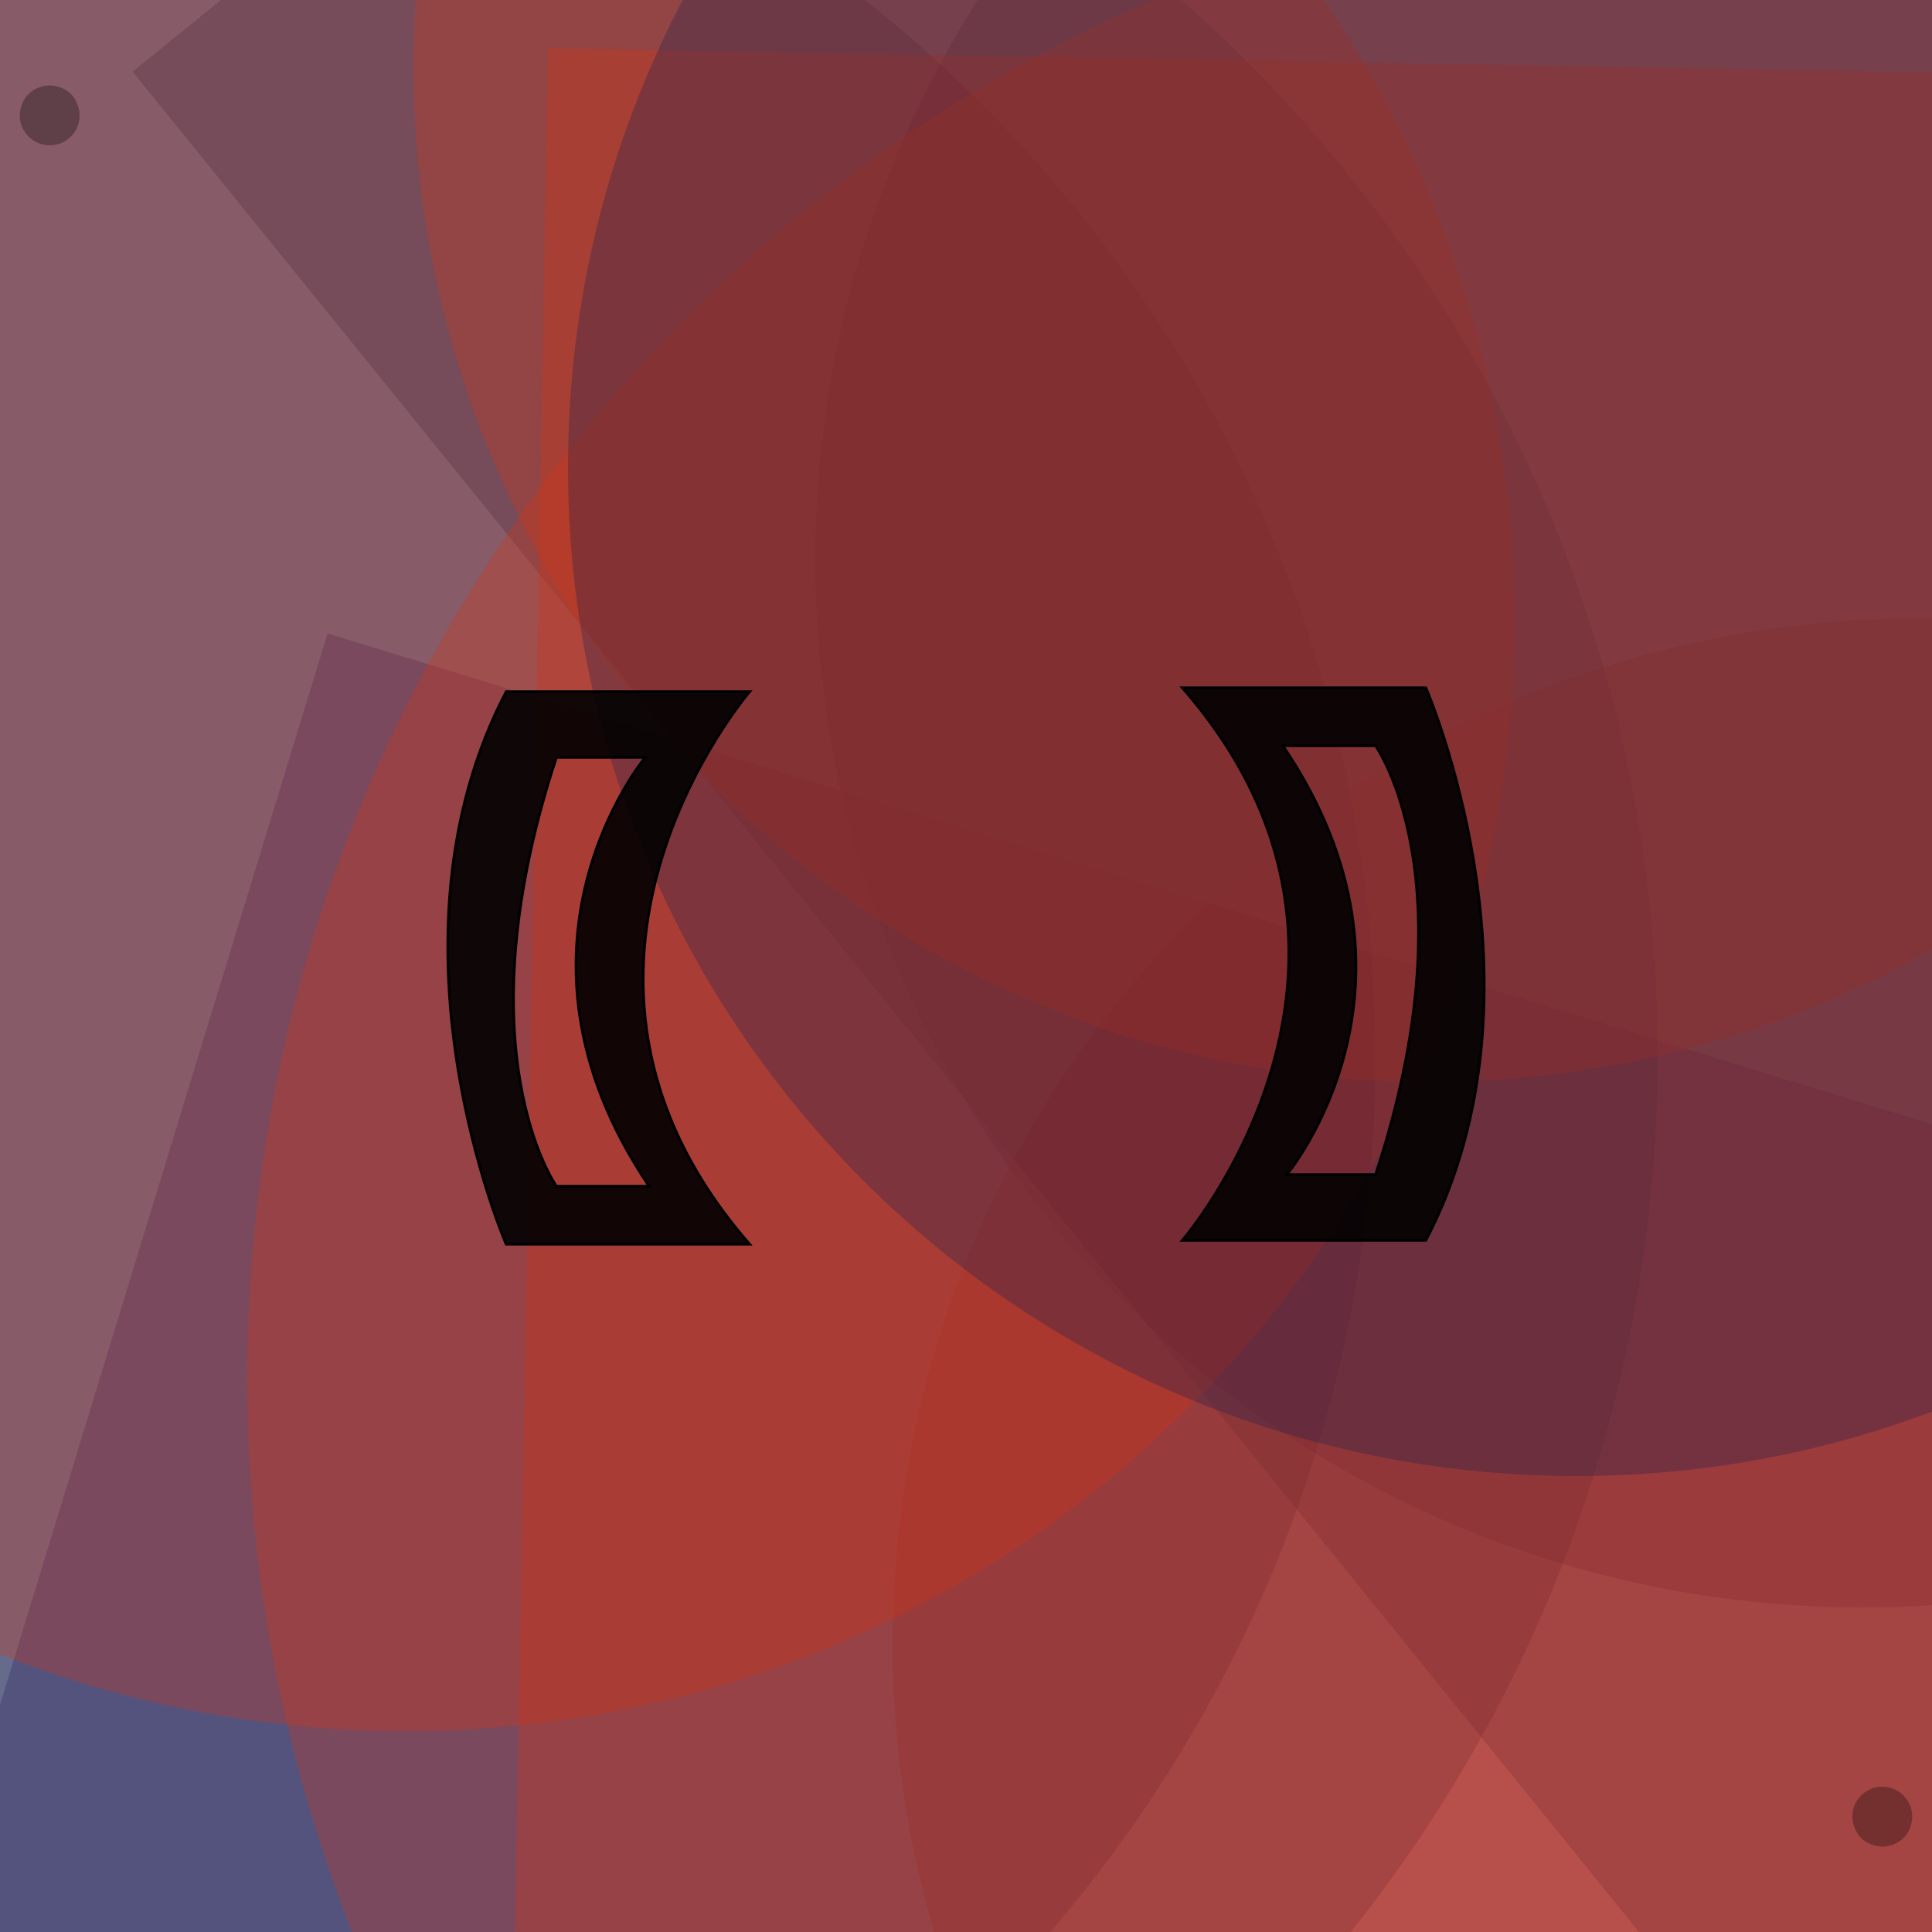
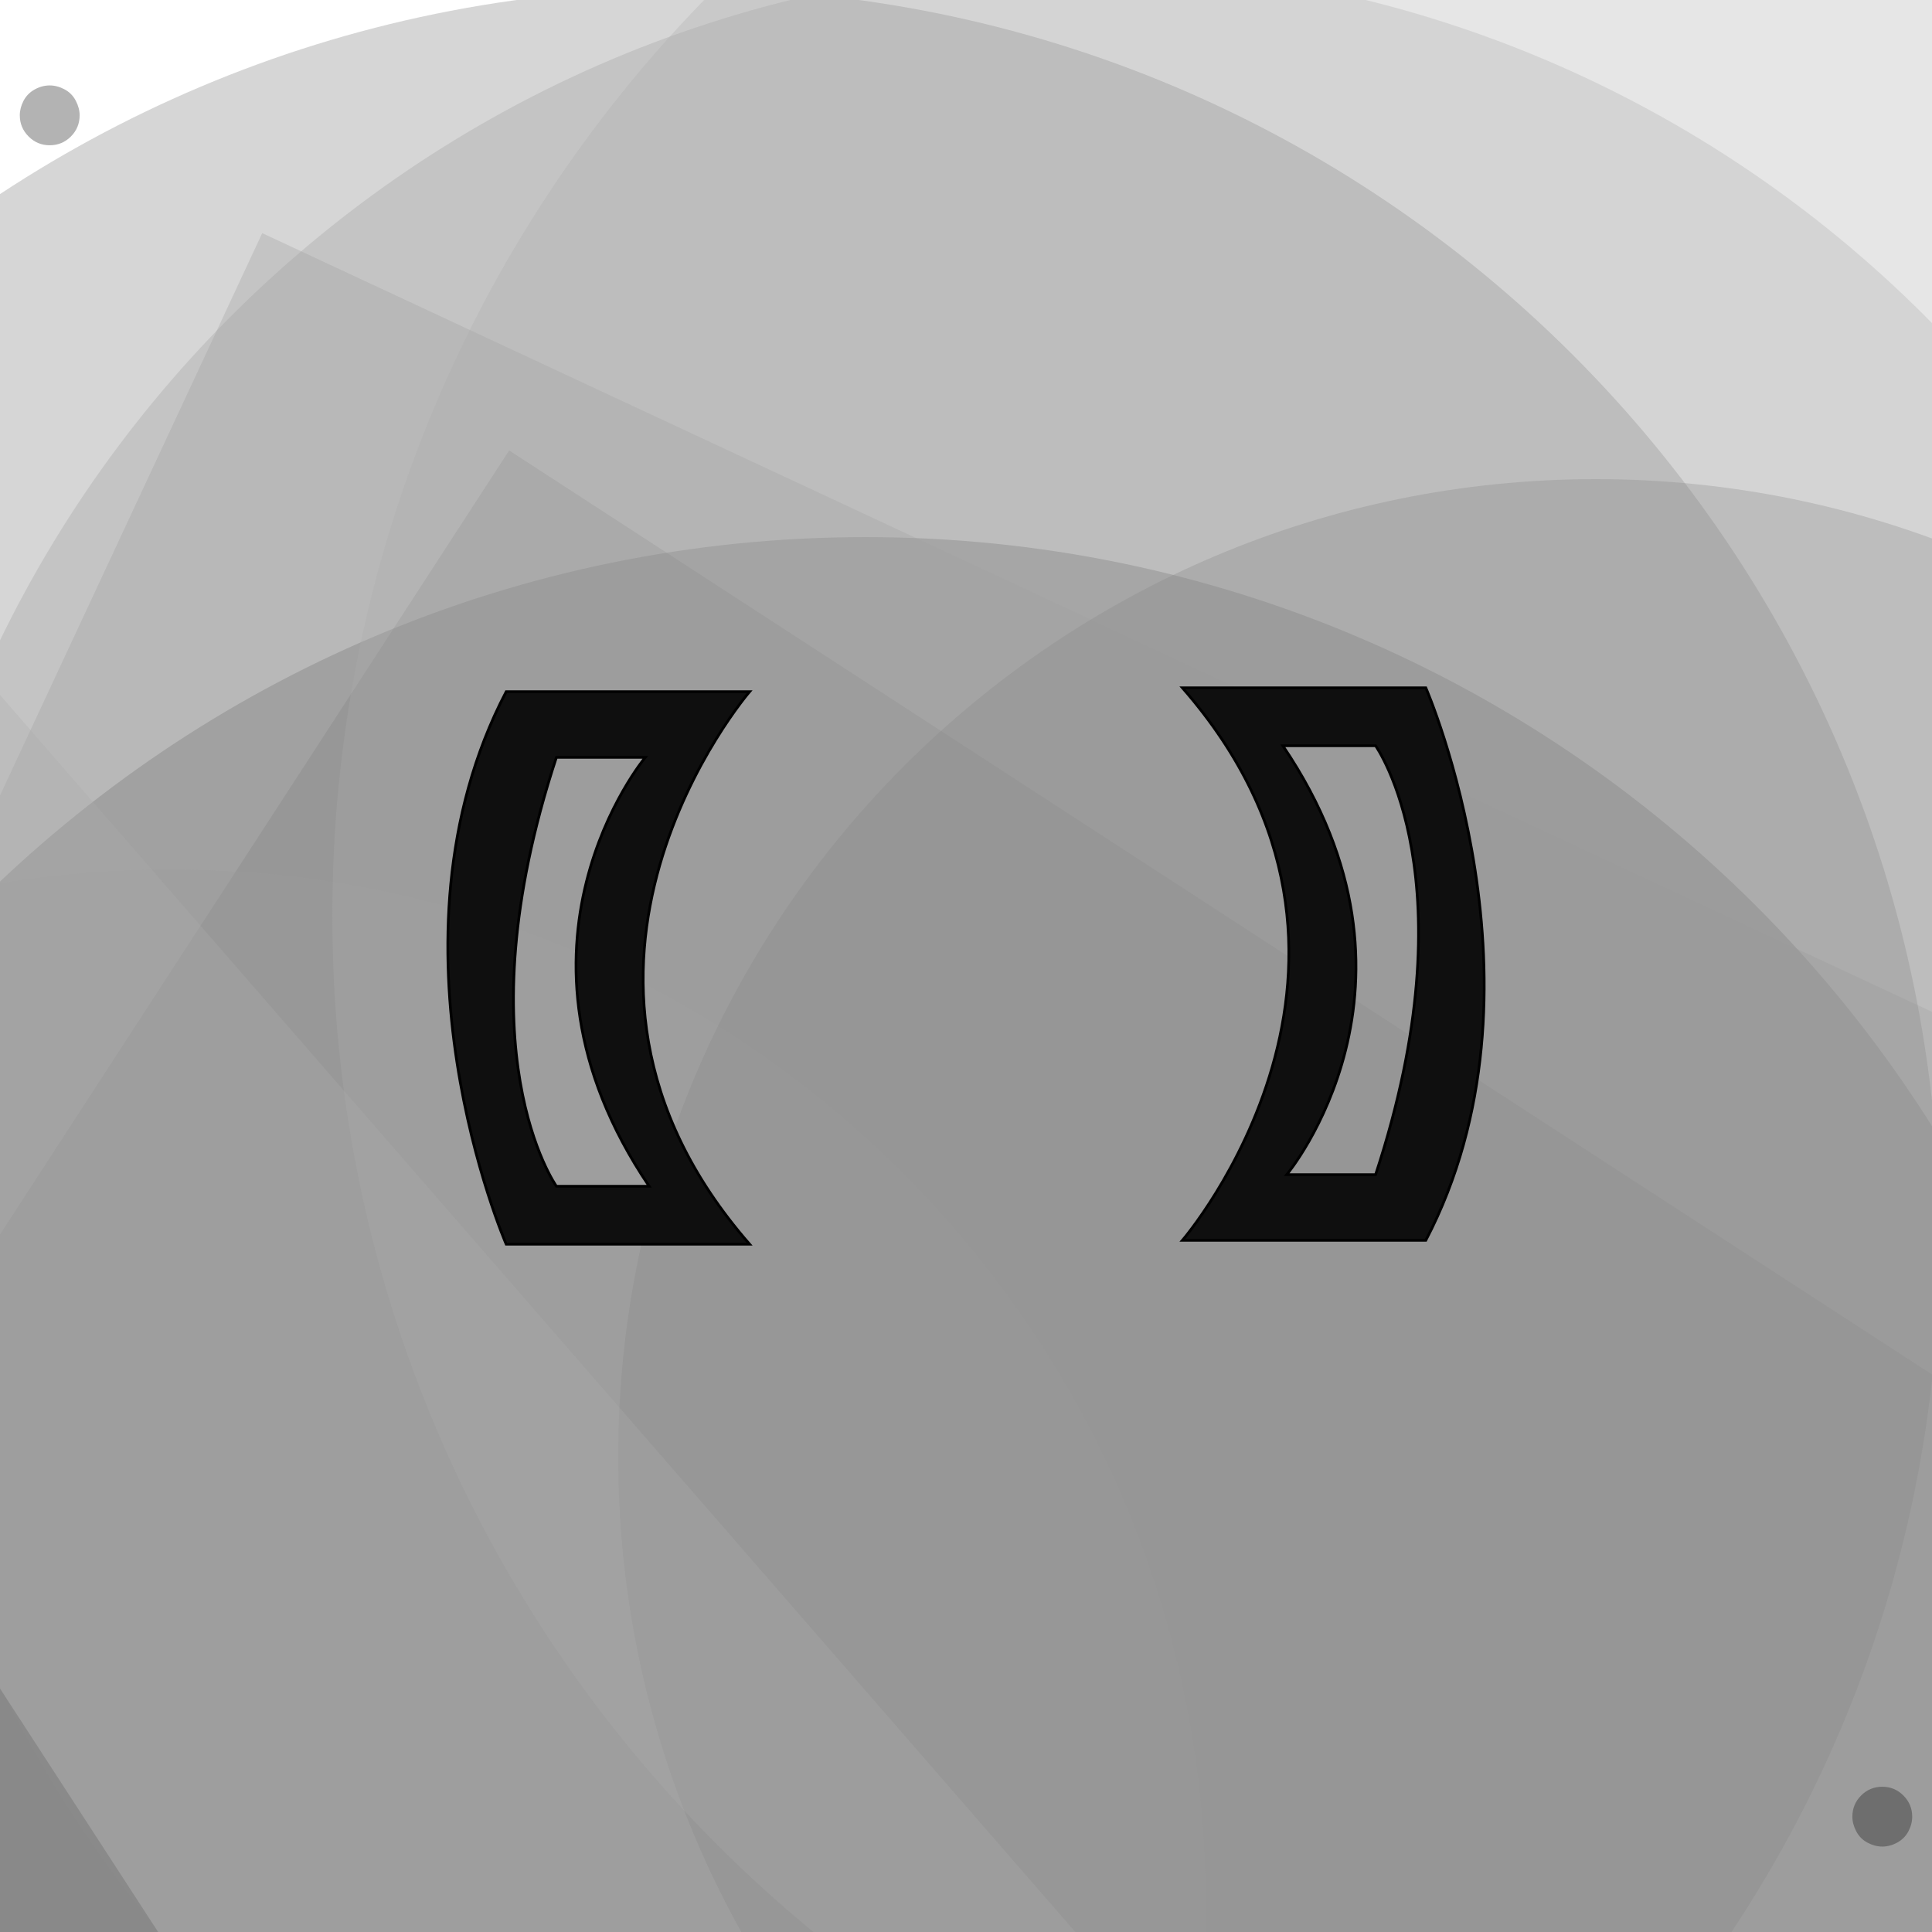
<svg xmlns="http://www.w3.org/2000/svg" width="500" height="500" viewbox="0 0 500 500" style="background-color:#111111">
  <g fill-opacity="0.3">
-     <circle fill="#15204e" cx="482" cy="145" r="271" />
-     <rect fill="#550e8a" x="129" y="132" width="750" height="590" transform="rotate(17)" />
-     <rect fill="#15204e" x="229" y="196" width="704" height="610" transform="rotate(185)" />
-     <circle fill="#d53211" cx="496" cy="425" r="265" />
-     <rect fill="#15204e" x="62" y="242" width="694" height="790" transform="rotate(65)" />
-     <rect fill="#15204e" x="15" y="36" width="552" height="676" transform="rotate(321)" />
-     <circle fill="#15204e" cx="8" cy="273" r="348" />
-     <circle fill="#15204e" cx="258" cy="273" r="382" />
-     <circle fill="#15204e" cx="65" cy="273" r="364" />
-     <rect fill="#d53211" x="142" y="10" width="700" height="744" transform="rotate(1)" />
-     <circle fill="#d53211" cx="453" cy="357" r="389" />
-     <circle fill="#d53211" cx="370" cy="17" r="263" />
-     <circle fill="#d53211" cx="105" cy="161" r="287" />
-     <circle fill="#15204e" cx="408" cy="121" r="261" />
-     <rect fill="#d53211" x="179" y="140" width="628" height="574" transform="rotate(209)" />
+     <rect fill="#777777" x="174" y="26" width="800" height="548" transform="rotate(33)" />
+     <circle fill="#222222" cx="224" cy="465" r="326" />
+     <rect fill="#222222" x="96" y="98" width="604" height="576" transform="rotate(97)" />
+     <rect fill="#AAAAAA" x="87" y="26" width="690" height="594" transform="rotate(25)" />
+     <circle fill="#AAAAAA" cx="44" cy="493" r="268" />
+     <circle fill="#AAAAAA" cx="279" cy="301" r="310" />
+     <rect fill="#AAAAAA" x="225" y="164" width="692" height="662" transform="rotate(281)" />
+     <rect fill="#AAAAAA" x="62" y="142" width="744" height="616" transform="rotate(225)" />
+     <circle fill="#777777" cx="413" cy="377" r="253" />
+     <rect fill="#AAAAAA" x="180" y="186" width="524" height="698" transform="rotate(209)" />
+     <rect fill="#777777" x="51" y="48" width="736" height="548" transform="rotate(145)" />
+     <rect fill="#222222" x="81" y="238" width="776" height="512" transform="rotate(57)" />
+     <circle fill="#777777" cx="178" cy="321" r="324" />
+     <circle fill="#AAAAAA" cx="426" cy="237" r="340" />
+     <rect fill="#AAAAAA" x="59" y="118" width="558" height="696" transform="rotate(49)" />
  </g>
  <g id="infinity_1">
    <path id="infinity" stroke-dasharray="0" stroke-dashoffset="0" stroke-width="16" d="M195.5 248c0 30 37.5 30 52.5 0s 52.5-30 52.5 0s-37.5 30-52.5 0s-52.5-30-52.5 0" fill="none">
-       <animate begin="s.begin" attributeType="XML" attributeName="stroke" values="#550e8a;#15204e;#550e8a" dur="4s" fill="freeze" />
+       <animate begin="s.begin" attributeType="XML" attributeName="stroke" values="#214F70;#777777;#214F70" dur="4s" fill="freeze" />
      <animate begin="s.begin" attributeType="XML" attributeName="stroke-dasharray" values="0;50;0" dur="6s" fill="freeze" />
      <animate begin="a.begin" attributeType="XML" attributeName="stroke-width" values="16;20;16" dur="1s" fill="freeze" />
    </path>
    <path id="infinity_2" stroke-dasharray="300" stroke-dashoffset="300" stroke-width="16" d="M195.5 248c0 30 37.5 30 52.5 0s 52.5-30 52.5 0s-37.5 30-52.5 0s-52.5-30-52.5 0" fill="none">
-       <animate begin="s.begin" attributeType="XML" attributeName="stroke" values="#d53211;#550e8a;#d53211" dur="4s" fill="freeze" />
+       <animate begin="s.begin" attributeType="XML" attributeName="stroke" values="#AAAAAA;#214F70;#AAAAAA" dur="4s" fill="freeze" />
      <animate id="a" begin="s.begin;s.begin+1s;s.begin+2s;s.begin+3s;s.begin+4s;s.begin+5s;s.begin+6s" attributeType="XML" attributeName="stroke-width" values="16;20;16" dur="1s" fill="freeze" />
      <animate id="s" attributeType="XML" attributeName="stroke-dashoffset" begin="0s;s.end" to="-1800" dur="6s" />
    </path>
  </g>
  <g id="b">
    <path d="M194 179H131c-34 65 0 143 0 143h63C132 251 194 179 194 179Zm-26 128H144s-25-35 0-111h23S126 245 168 307Z" stroke="black" fill-opacity="0.9" stroke-width=".7">
-       <animate id="p" begin="s.begin" attributeName="fill" dur="6s" values="black;#550e8a;black;black;#15204e;black;black;#d53211;black" />
+       <animate id="p" begin="s.begin" attributeName="fill" dur="6s" values="black;#222222;black;black;#777777;black;black;#AAAAAA;black" />
    </path>
    <text x="2" y="40" font-size="3em" fill-opacity="0.3" fill="black">●    </text>
    <path d="M90 203c-21 41 0 91 0 91h11c0 0-16-42 0-91z" stroke-opacity=".7" fill-opacity=".7" fill="transparent">
      <animate id="w" attributeName="fill" values="transparent;white;transparent" begin="p.begin+.4s;p.begin+2.4s;p.begin+4.4s" dur="1s" />
      <animate begin="w.begin" attributeName="stroke" values="transparent;black;transparent" dur="1s" />
    </path>
    <path d="M60 212c-17 34 0 74 0 74h9c0-1-13-34 0-74z" stroke-opacity=".5" fill-opacity=".5" fill="transparent">
      <animate attributeName="fill" values="transparent;white;transparent" begin="w.begin+.2s" dur="1s" />
      <animate attributeName="stroke" values="transparent;black;transparent" begin="w.begin+.2s" dur="1s" />
    </path>
    <path d="M37 221c-13 26 0 57 0 57h7c0 0-10-26 0-57z" stroke-opacity=".3" fill-opacity="0.3" fill="transparent">
      <animate attributeName="fill" values="transparent;white;transparent" begin="w.begin+.4s" dur="1s" />
      <animate attributeName="stroke" values="transparent;black;transparent" begin="w.begin+.4s" dur="1s" />
    </path>
  </g>
  <use href="#b" x="-500" y="-500" transform="rotate(180)" />
</svg>
